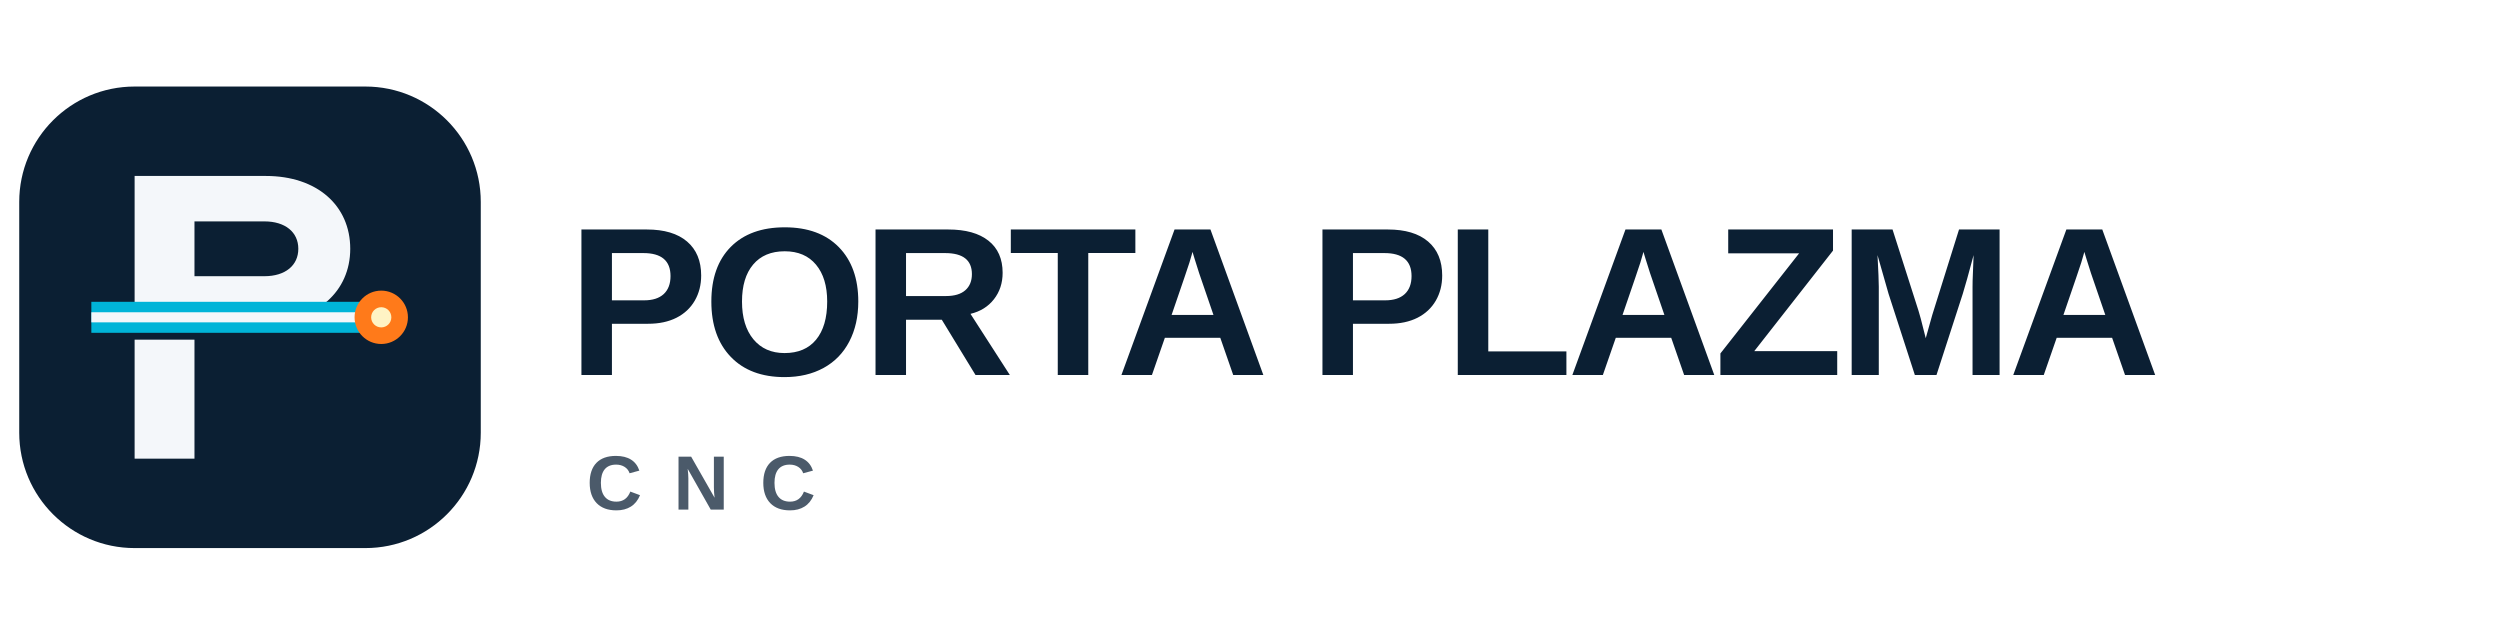
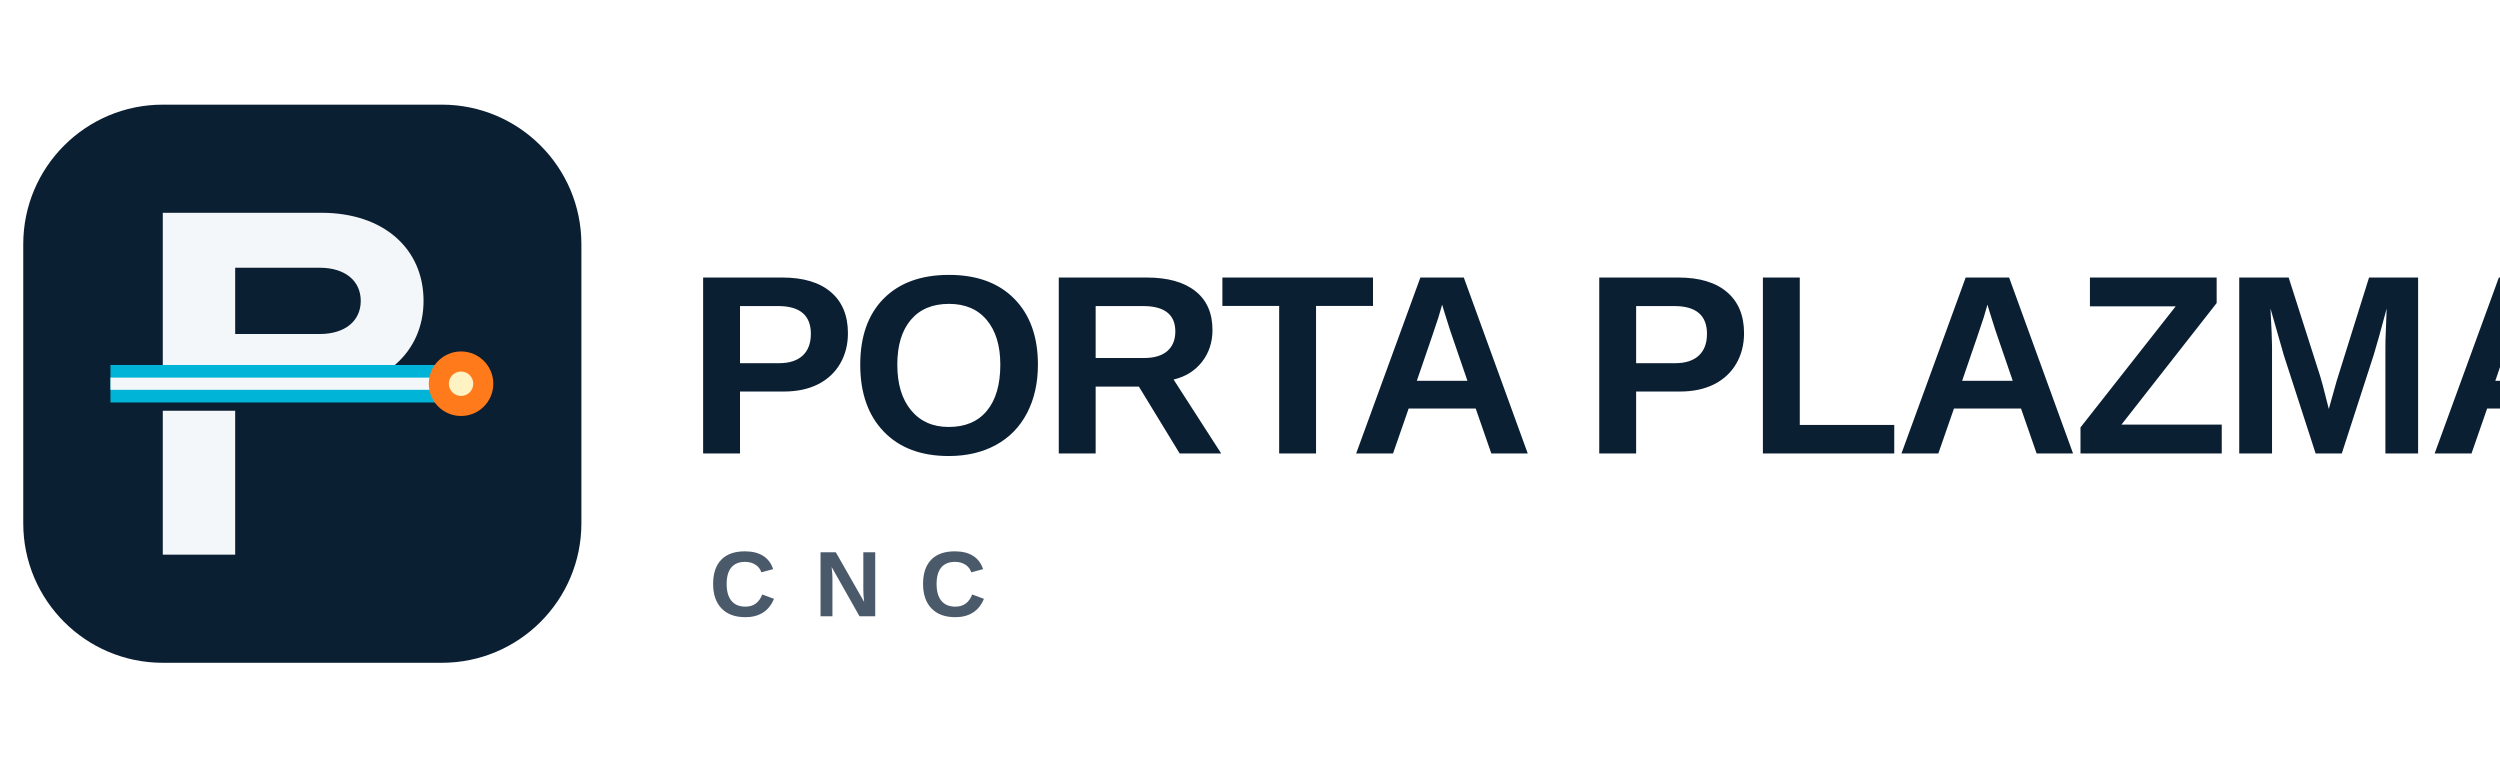
- <svg xmlns="http://www.w3.org/2000/svg" viewBox="0 0 520 132" role="img" aria-label="Porta Plazma CNC">
-   <rect width="520" height="132" fill="none" />
+ <svg xmlns="http://www.w3.org/2000/svg" viewBox="0 0 430 132" role="img" aria-label="Porta Plazma CNC">
+   <rect width="430" height="132" fill="none" />
  <g transform="translate(4,18)">
    <rect width="96" height="96" rx="24" fill="#0B1F33" />
    <g transform="translate(96,96) scale(3) translate(-32,-32)">
      <path fill="#F4F7FA" d="M8 6.2h9.1c3.55 0 5.85 2.05 5.85 5.05 0 2.95-2.3 5.05-5.85 5.05H8V6.2zm4.15 3.15v3.8h4.85c1.45 0 2.35-.75 2.35-1.9s-.9-1.9-2.35-1.9H12.15z" />
      <path fill="#F4F7FA" d="M8 17.55h4.15V25.8H8z" />
      <path d="M5 16h19.2" stroke="#00B4D8" stroke-width="2.15" stroke-linecap="butt" />
      <path d="M5 16h18.4" stroke="#F4F7FA" stroke-width="0.7" stroke-linecap="butt" />
      <circle cx="25.1" cy="16" r="1.85" fill="#FF7A1A" />
      <circle cx="25.1" cy="16" r="0.7" fill="#FFF3C4" />
    </g>
  </g>
  <text x="118" y="78" fill="#0B1F33" font-family="Segoe UI, system-ui, -apple-system, Arial, sans-serif" font-size="44" font-weight="700" letter-spacing="-1.2">PORTA PLAZMA</text>
  <text x="122" y="106" fill="#4B5A6A" font-family="Segoe UI, system-ui, -apple-system, Arial, sans-serif" font-size="16" font-weight="650" letter-spacing="6.5">CNC</text>
</svg>
